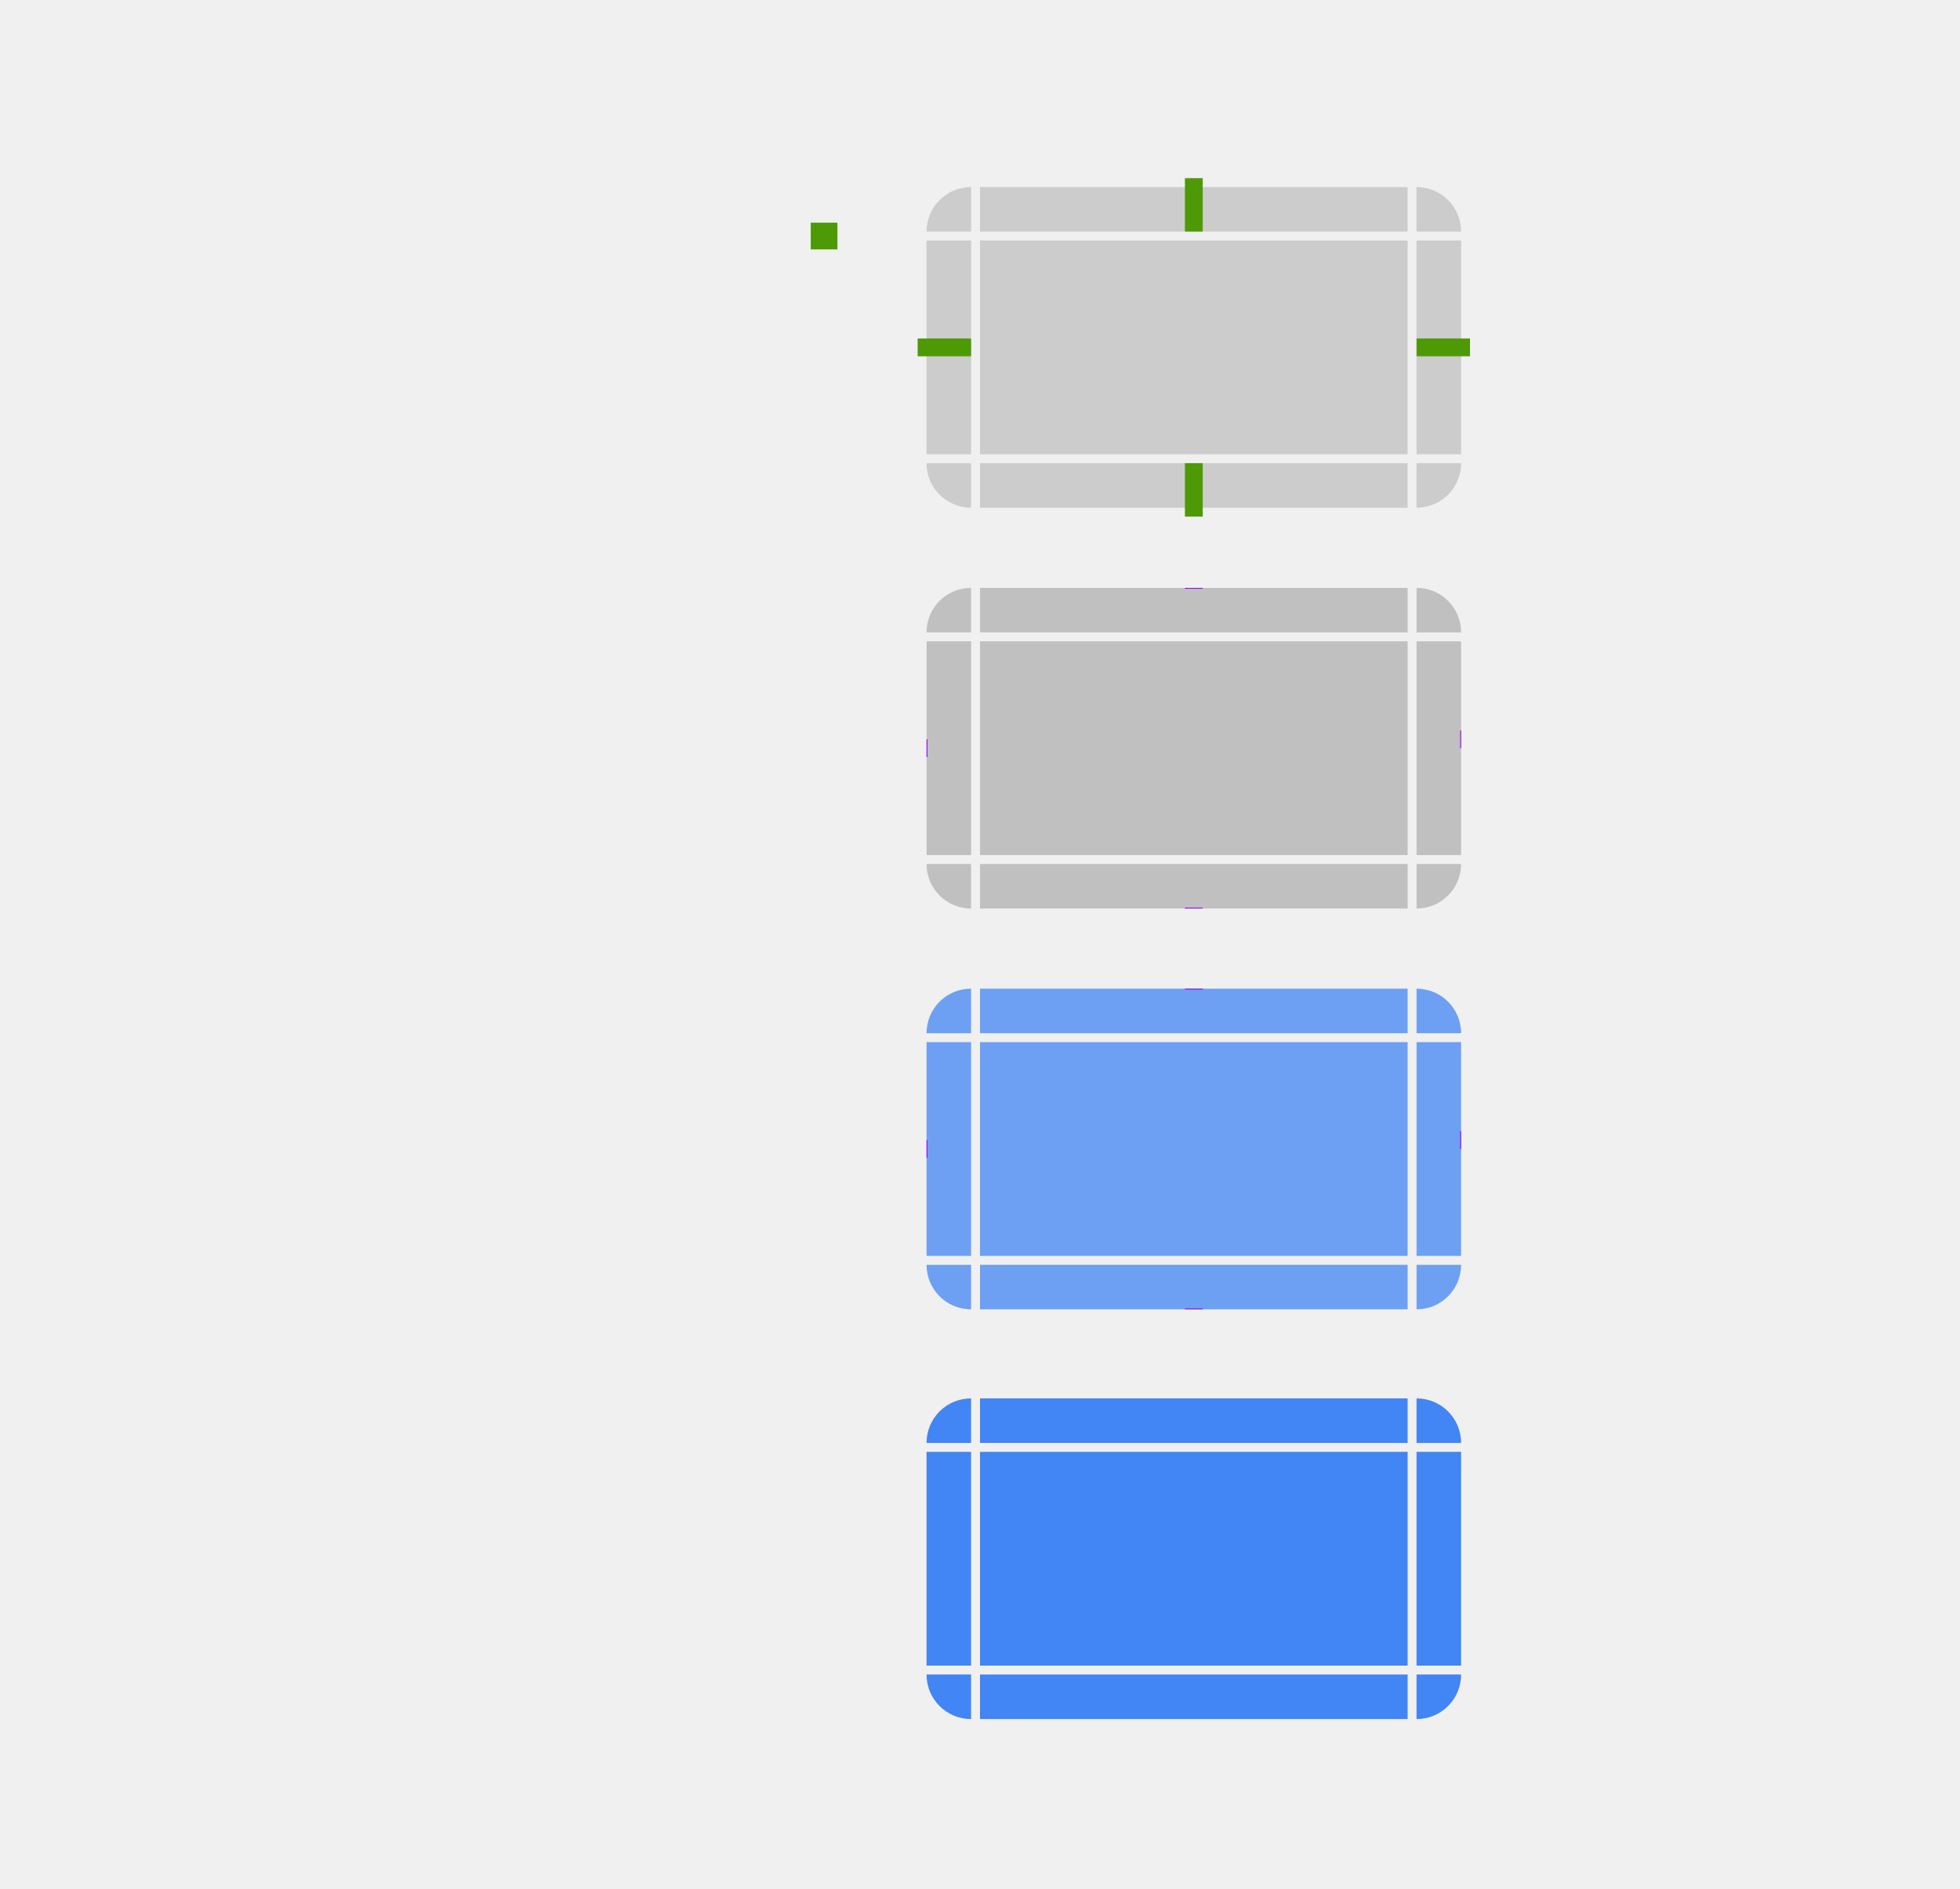
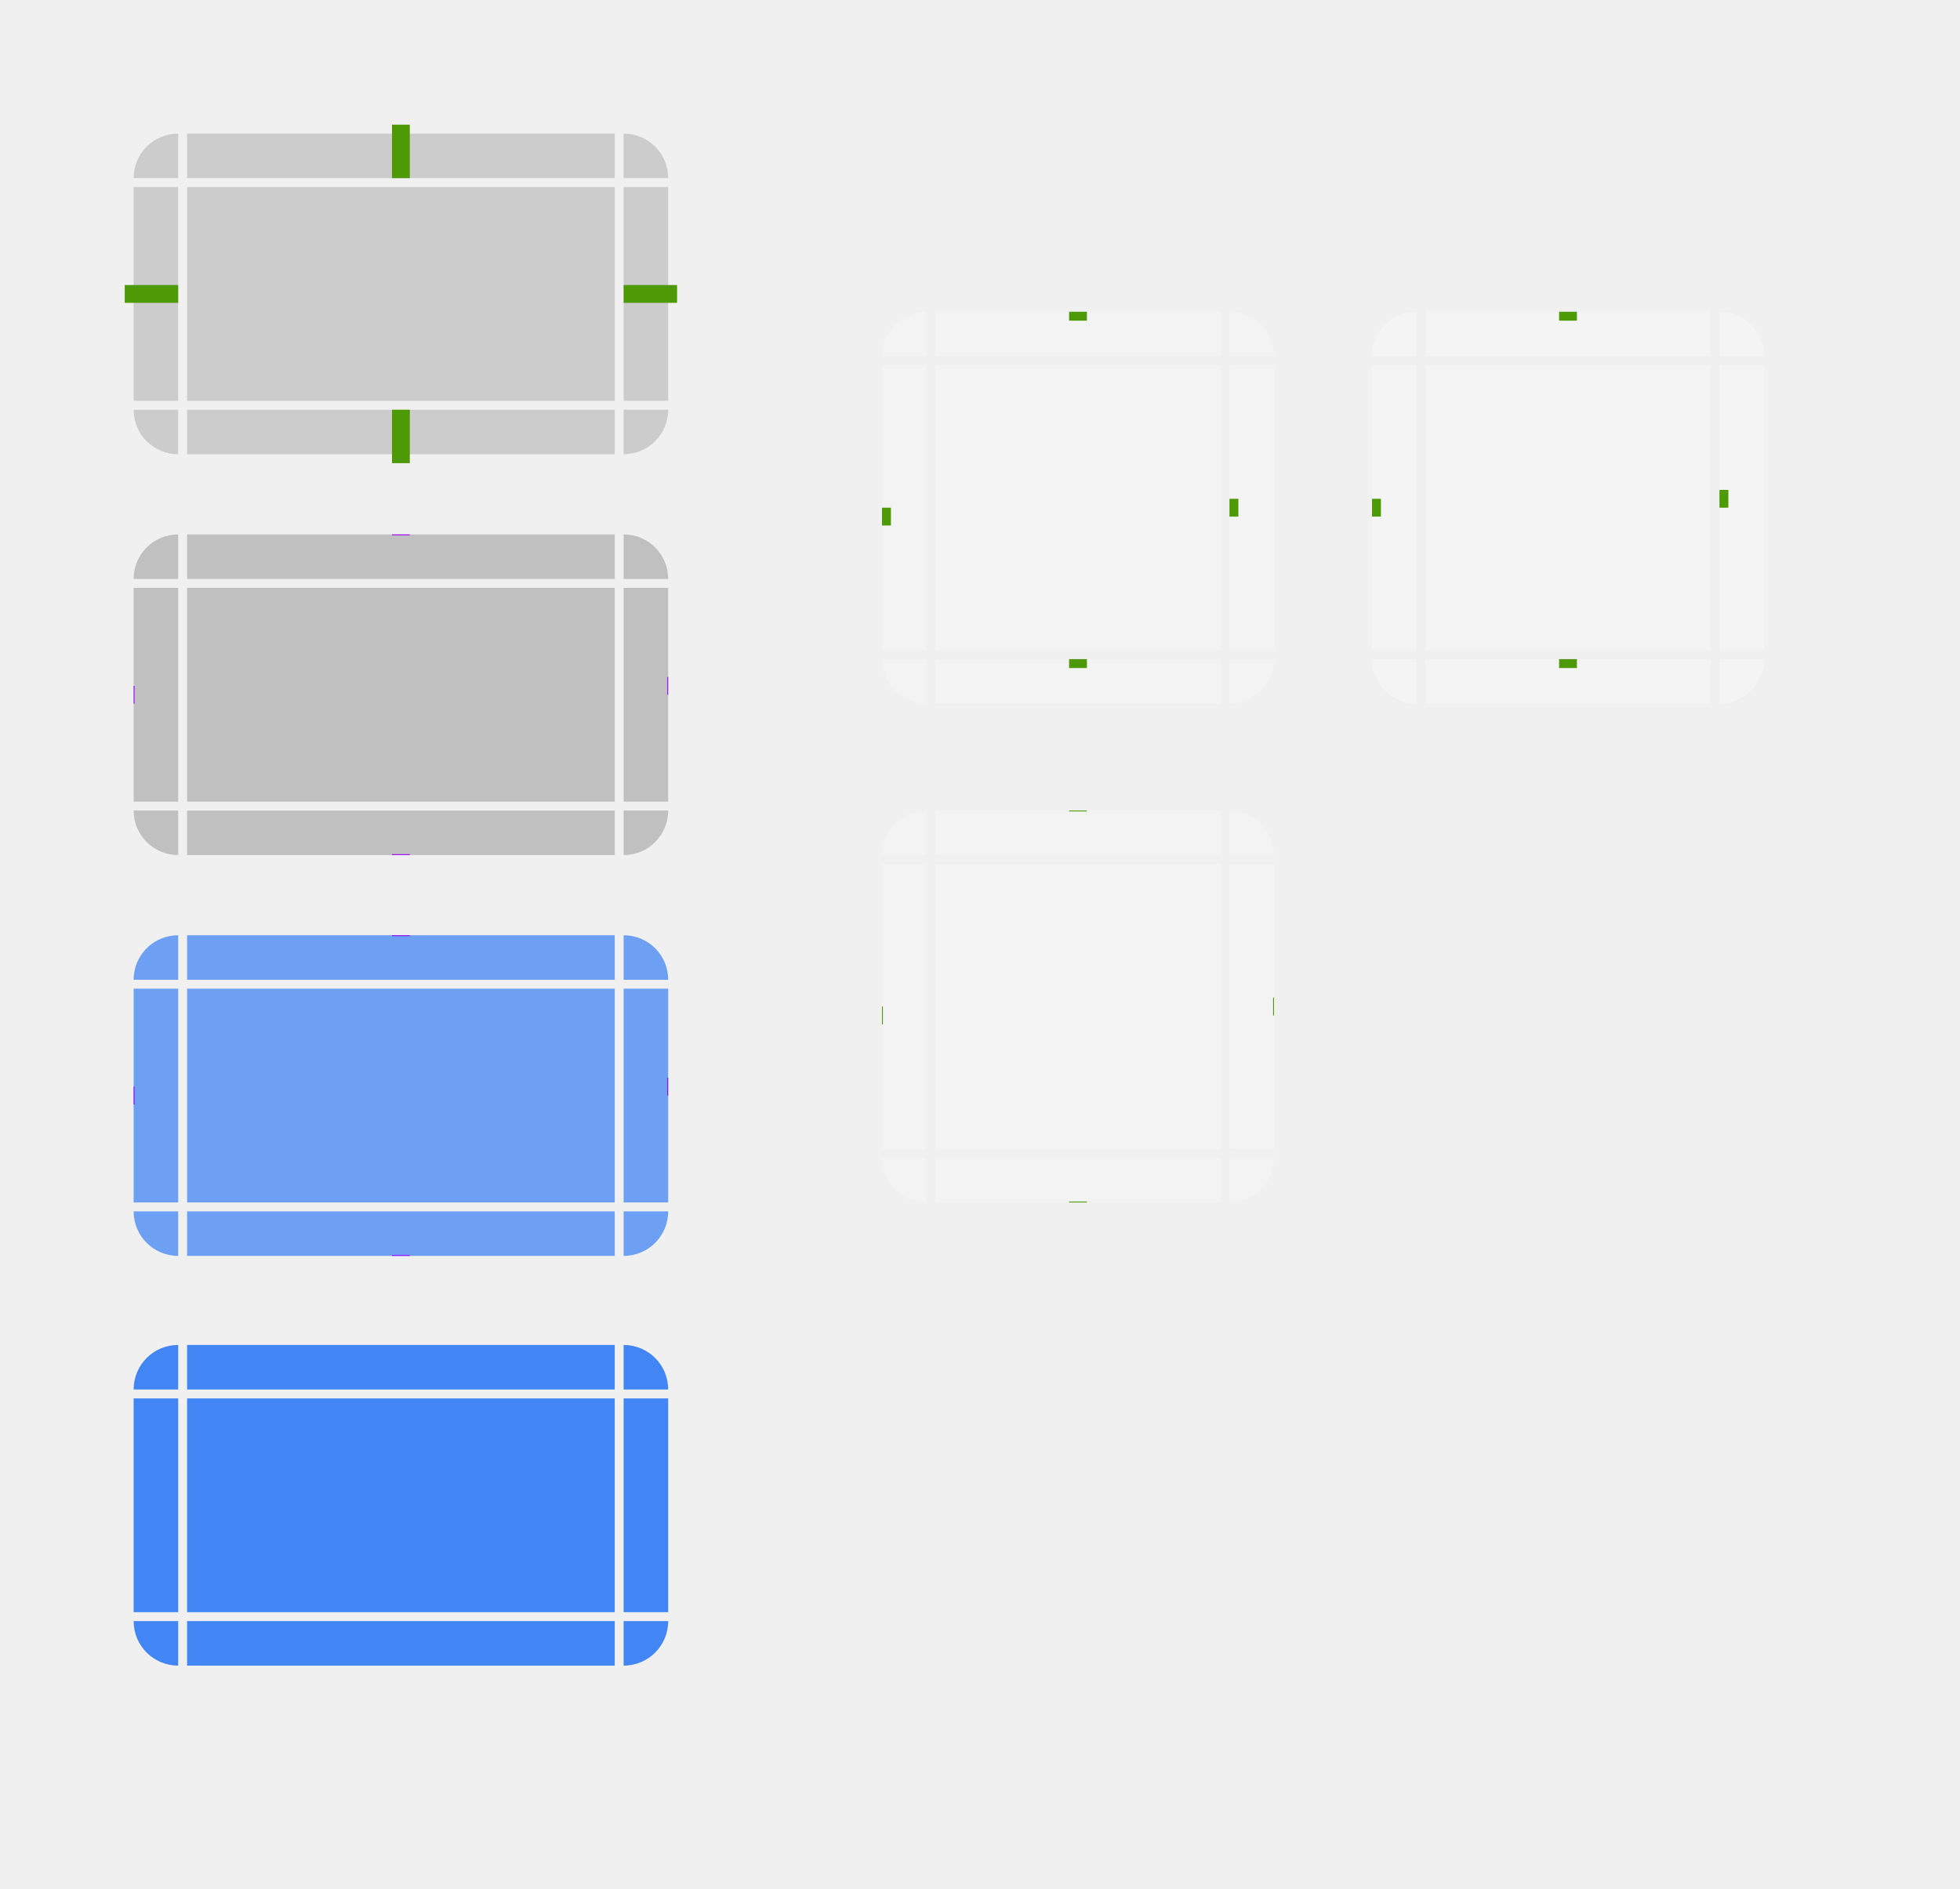
<svg xmlns="http://www.w3.org/2000/svg" xmlns:xlink="http://www.w3.org/1999/xlink" id="svg414" version="1.0" height="212" width="220">
  <defs id="defs18">
    <style type="text/css" id="current-color-scheme">.ColorScheme-Text {
        color:#31363b;
        stop-color:#31363b;
      }
      .ColorScheme-Background {
        color:#eff0f1;
        stop-color:#eff0f1;
      }
      .ColorScheme-Highlight {
        color:#3daee9;
        stop-color:#3daee9;
      }
      .ColorScheme-ViewText {
        color:#31363b;
        stop-color:#31363b;
      }
      .ColorScheme-ViewBackground {
        color:#fcfcfc;
        stop-color:#fcfcfc;
      }
      .ColorScheme-ViewHover {
        color:#93cee9;
        stop-color:#93cee9;
      }
      .ColorScheme-ViewFocus{
        color:#3daee9;
        stop-color:#3daee9;
      }
      .ColorScheme-ButtonText {
        color:#31363b;
        stop-color:#31363b;
      }
      .ColorScheme-ButtonBackground {
        color:#eff0f1;
        stop-color:#eff0f1;
      }
      .ColorScheme-ButtonHover {
        color:#93cee9;
        stop-color:#93cee9;
      }
      .ColorScheme-ButtonFocus{
        color:#3daee9;
        stop-color:#3daee9;
      }</style>
  </defs>
-   <rect id="normal-hint-compose-over-border" x="91" y="25" width="3" height="3" ry="0" style="fill:#4e9a06" />
-   <path id="hover-center" class="ColorScheme-Highlight" d="M 110,72 V 96 h 48 V 72 Z" style="color:#3daee6;opacity:0.2;fill:#000000;stroke-width:0.707;fill-opacity:1" />
-   <g style="opacity:1" id="hover-topleft" transform="translate(-81.14,-758.86)">
+   <path id="hover-center" class="ColorScheme-Highlight" d="m 21,66 v 24 h 48 v -24 z" style="color:#3daee6;opacity:0.2;fill:#000000;fill-opacity:1;stroke-width:0.707" />
+   <g style="opacity:1" id="hover-topleft" transform="translate(-170.14,-764.86)">
    <path id="path5201" d="m 190.14,824.86 c -2.77,0 -5,2.23 -5,5 h 5 z" style="color:#3daee6;opacity:0.2;fill:#000000;stroke-width:1.25" />
-     <path id="path2151" transform="translate(81.14,758.86)" d="M 109 65 C 105.676 65 103 67.676 103 71 L 105 71 C 105 68.784 106.784 67 109 67 L 109 65 z " style="color:#3daee6;opacity:1;fill:none;stroke-width:1.5" />
-     <path id="path10-91" transform="translate(81.14,758.86)" d="M 109 66 C 106.23 66 104 68.23 104 71 L 106 71 C 106 69.338 107.338 68 109 68 L 109 66 z " style="color:#3daee6;opacity:0;fill:#8ab4f8;stroke-width:1.25;fill-opacity:1" />
-   </g>
-   <g style="opacity:1" id="hover-top" transform="matrix(0.3664122,0,0,1,40.33041,-758.86)">
+     <path id="path2151" transform="translate(81.14,758.86)" d="m 109,65 c -3.324,0 -6,2.676 -6,6 h 2 c 0,-2.216 1.784,-4 4,-4 z" style="color:#3daee6;opacity:1;fill:none;stroke-width:1.5" />
+     <path id="path10-91" transform="translate(81.14,758.86)" d="m 109,66 c -2.77,0 -5,2.23 -5,5 h 2 c 0,-1.662 1.338,-3 3,-3 z" style="color:#3daee6;opacity:0;fill:#8ab4f8;fill-opacity:1;stroke-width:1.25" />
+   </g>
+   <g style="opacity:1" id="hover-top" transform="matrix(0.3664122,0,0,1,-48.66957,-764.86)">
    <path class="ColorScheme-Highlight" d="M 190.14,824.86 V 829.86 h 131 v -5 z" id="path13-26" style="color:#3daee6;opacity:0.2;fill:#000000;fill-opacity:1;stroke-width:1.118" />
    <path style="color:#3daee6;opacity:1;fill:none;stroke-width:0.707" id="path2149" d="M 190.14,823.86 V 825.86 h 131 v -2 z" class="ColorScheme-Highlight" />
-     <path class="ColorScheme-Highlight" d="m 190.14,824.86 v 2 h 131 v -2 z" id="path4403" style="color:#3daee6;opacity:0;fill:#8ab4f8;stroke-width:0.707;fill-opacity:1" />
-   </g>
-   <use height="100%" width="100%" transform="matrix(-1,0,0,1,268,0)" id="hover-topright" xlink:href="#hover-topleft" y="0" x="0" />
-   <use height="100%" width="100%" transform="matrix(0,-0.5000001,1,0,37.99997,151)" id="hover-left" xlink:href="#hover-top" y="0" x="0" />
-   <use height="100%" width="100%" transform="matrix(0,0.5,-1,0,230,16.99998)" id="hover-right" xlink:href="#hover-top" y="0" x="0" />
-   <use height="100%" width="100%" transform="matrix(1,0,0,-1,-2.6708e-5,168)" id="hover-bottom" xlink:href="#hover-top" y="0" x="0" />
-   <use height="100%" width="100%" transform="matrix(1,0,0,-1,-4.7e-7,168)" id="hover-bottomleft" xlink:href="#hover-topleft" y="0" x="0" />
-   <use height="100%" width="100%" transform="rotate(-180,134,84)" id="hover-bottomright" xlink:href="#hover-topleft" y="0" x="0" />
-   <rect id="hover-hint-top-margin" x="133" y="66" width="2" height="0.1" style="fill:#9a06ff;stroke-width:0.316" />
-   <rect id="hover-hint-right-margin" transform="rotate(-90)" x="-84" y="163.9" width="2" height="0.1" style="fill:#9a06ff;stroke-width:0.224" />
-   <rect id="hover-hint-left-margin" transform="rotate(-90)" x="-85" y="104" width="2" height="0.1" style="fill:#9a06ff;stroke-width:0.224" />
-   <rect height="0.1" width="2" y="101.9" x="133" id="hover-hint-bottom-margin" style="fill:#9a06ff;stroke-width:0.183" />
-   <path id="normal-center" class="ColorScheme-Highlight" d="m 110,27 v 24 h 48 V 27 Z" style="color:#3daee6;opacity:0.15;fill:#000000;stroke-width:0.707" />
-   <g style="opacity:1" id="normal-topleft" transform="translate(-81.14,-803.86)">
+     <path class="ColorScheme-Highlight" d="m 190.14,824.86 v 2 h 131 v -2 z" id="path4403" style="color:#3daee6;opacity:0;fill:#8ab4f8;fill-opacity:1;stroke-width:0.707" />
+   </g>
+   <use height="100%" width="100%" transform="matrix(-1,0,0,1,90.00004,1.8600005e-8)" id="hover-topright" xlink:href="#hover-topleft" y="0" x="0" />
+   <use height="100%" width="100%" transform="matrix(0,-0.5000001,1,0,-45.00001,100.5)" id="hover-left" xlink:href="#hover-top" y="0" x="0" />
+   <use height="100%" width="100%" transform="matrix(0,0.5,-1,0,135.0001,55.49998)" id="hover-right" xlink:href="#hover-top" y="0" x="0" />
+   <use height="100%" width="100%" transform="matrix(1,0,0,-1,-2.69714e-5,156)" id="hover-bottom" xlink:href="#hover-top" y="0" x="0" />
+   <use height="100%" width="100%" transform="matrix(1,0,0,-1,2.859976e-8,156)" id="hover-bottomleft" xlink:href="#hover-topleft" y="0" x="0" />
+   <use height="100%" width="100%" transform="rotate(180,45.00002,78.00001)" id="hover-bottomright" xlink:href="#hover-topleft" y="0" x="0" />
+   <rect id="hover-hint-top-margin" x="44" y="60" width="2" height="0.1" style="fill:#9a06ff;stroke-width:0.316" />
+   <rect id="hover-hint-right-margin" transform="rotate(-90)" x="-78" y="74.9" width="2" height="0.1" style="fill:#9a06ff;stroke-width:0.224" />
+   <rect id="hover-hint-left-margin" transform="rotate(-90)" x="-79" y="15" width="2" height="0.1" style="fill:#9a06ff;stroke-width:0.224" />
+   <rect height="0.1" width="2" y="95.9" x="44" id="hover-hint-bottom-margin" style="fill:#9a06ff;stroke-width:0.183" />
+   <path id="normal-center" class="ColorScheme-Highlight" d="m 21,21 v 24 h 48 V 21 Z" style="color:#3daee6;opacity:0.15;fill:#000000;stroke-width:0.707" />
+   <g style="opacity:1" id="normal-topleft" transform="translate(-170.14,-809.86)">
    <path id="path2151-9-5" transform="translate(81.14,758.86)" d="m 109,65 c -3.324,0 -6,2.676 -6,6 h 2 c 0,-2.216 1.784,-4 4,-4 z" style="color:#3daee6;opacity:1;fill:none;stroke-width:1.5" />
    <path id="path10-91-9-7" d="m 190.14,824.86 c -2.77,0 -5,2.23 -5,5 h 5 z" style="color:#3daee6;opacity:0.15;fill:#000000;stroke-width:1.25" />
  </g>
-   <g style="opacity:1" id="normal-top" transform="matrix(0.3664122,0,0,1,40.33039,-803.86)">
+   <g style="opacity:1" id="normal-top" transform="matrix(0.3664122,0,0,1,-48.66958,-809.86)">
    <path class="ColorScheme-Highlight" d="M 190.14,824.86 V 829.86 h 131 v -5 z" id="path13-26-1-3" style="color:#3daee6;opacity:0.15;fill:#000000;stroke-width:1.118" />
    <path style="color:#3daee6;opacity:1;fill:none;stroke-width:0.707" id="path2149-9-6" d="M 190.14,823.86 V 825.86 h 131 v -2 z" class="ColorScheme-Highlight" />
  </g>
-   <g transform="matrix(-1,0,0,1,349.14,-803.86)" id="normal-topright" style="opacity:1">
+   <g transform="matrix(-1,0,0,1,260.1401,-809.86)" id="normal-topright" style="opacity:1">
    <path style="color:#3daee6;opacity:1;fill:none;stroke-width:1.5" d="m 109,65 c -3.324,0 -6,2.676 -6,6 h 2 c 0,-2.216 1.784,-4 4,-4 z" transform="translate(81.14,758.86)" id="path2794-2" />
    <path style="color:#3daee6;opacity:0.15;fill:#000000;stroke-width:1.25" d="m 190.14,824.86 c -2.77,0 -5,2.23 -5,5 H 190.14 Z" id="path2796-5" />
  </g>
-   <g transform="matrix(0,-0.1832061,1,0,-720.86,85.83475)" id="normal-left" style="opacity:1">
+   <g transform="matrix(0,-0.1832061,1,0,-809.86,79.83475)" id="normal-left" style="opacity:1">
    <path style="color:#3daee6;opacity:0.15;fill:#000000;stroke-width:1.118" id="path2824-8" d="M 190.14,824.86 V 829.86 h 131 v -5 z" class="ColorScheme-Highlight" />
    <path class="ColorScheme-Highlight" d="M 190.14,823.86 V 825.86 h 131 v -2 z" id="path2826-2" style="color:#3daee6;opacity:1;fill:none;stroke-width:0.707" />
  </g>
-   <g transform="matrix(0,0.1832061,-1,0,988.86,-7.834834)" id="normal-right" style="opacity:1">
+   <g transform="matrix(0,0.1832061,-1,0,899.86,-13.83483)" id="normal-right" style="opacity:1">
    <path style="color:#3daee6;opacity:0.15;fill:#000000;stroke-width:1.118" id="path2812-5" d="M 190.14,824.86 V 829.86 h 131 v -5 z" class="ColorScheme-Highlight" />
    <path class="ColorScheme-Highlight" d="M 190.14,823.86 V 825.86 h 131 v -2 z" id="path2814-6" style="color:#3daee6;opacity:1;fill:none;stroke-width:0.707" />
  </g>
-   <g transform="matrix(0.3664122,0,0,-1,40.33038,881.8599)" id="normal-bottom" style="opacity:1">
+   <g transform="matrix(0.3664122,0,0,-1,-48.6696,875.8599)" id="normal-bottom" style="opacity:1">
    <path style="color:#3daee6;opacity:0.15;fill:#000000;stroke-width:1.118" id="path2818-7" d="m 190.14,824.86 v 5 h 131 v -5 z" class="ColorScheme-Highlight" />
    <path class="ColorScheme-Highlight" d="M 190.14,823.86 V 825.86 h 131 v -2 z" id="path2820-5" style="color:#3daee6;opacity:1;fill:none;stroke-width:0.707" />
  </g>
-   <g transform="matrix(1,0,0,-1,-81.14002,881.8599)" id="normal-bottomleft" style="opacity:1">
+   <g transform="matrix(1,0,0,-1,-170.14,875.8599)" id="normal-bottomleft" style="opacity:1">
    <path style="color:#3daee6;opacity:1;fill:none;stroke-width:1.5" d="m 109,65 c -3.324,0 -6,2.676 -6,6 h 2 c 0,-2.216 1.784,-4 4,-4 z" transform="translate(81.14,758.86)" id="path2806-9" />
    <path style="color:#3daee6;opacity:0.15;fill:#000000;stroke-width:1.25" d="m 190.14,824.86 c -2.77,0 -5,2.23 -5,5 H 190.14 Z" id="path2808-3" />
  </g>
-   <g transform="rotate(180,174.57,440.93)" id="normal-bottomright" style="opacity:1">
+   <g transform="rotate(180,130.07,437.93)" id="normal-bottomright" style="opacity:1">
    <path style="color:#3daee6;opacity:1;fill:none;stroke-width:1.5" d="m 109,65 c -3.324,0 -6,2.676 -6,6 h 2 c 0,-2.216 1.784,-4 4,-4 z" transform="translate(81.14,758.86)" id="path2800-1" />
    <path style="color:#3daee6;opacity:0.15;fill:#000000;stroke-width:1.25" d="m 190.14,824.86 c -2.77,0 -5,2.23 -5,5 H 190.14 Z" id="path2802-8" />
  </g>
-   <path id="pressed-center" class="ColorScheme-Highlight" d="m 110,163 v 24 h 48 v -24 z" style="color:#3daee6;opacity:1;fill:#4285f4;stroke-width:0.707" />
-   <g style="opacity:1" id="pressed-topleft" transform="translate(-81.14,-667.86)">
+   <path id="pressed-center" class="ColorScheme-Highlight" d="m 21,157 v 24 h 48 V 157 Z" style="color:#3daee6;opacity:1;fill:#4285f4;stroke-width:0.707" />
+   <g style="opacity:1" id="pressed-topleft" transform="translate(-170.14,-673.86)">
    <path id="path2151-9-5-9" transform="translate(81.14,758.86)" d="m 109,65 c -3.324,0 -6,2.676 -6,6 h 2 c 0,-2.216 1.784,-4 4,-4 z" style="color:#3daee6;opacity:1;fill:none;stroke-width:1.5" />
    <path id="path10-91-9-7-7" d="m 190.14,824.86 c -2.77,0 -5,2.23 -5,5 h 5 z" style="color:#3daee6;opacity:1;fill:#4285f4;stroke-width:1.25" />
  </g>
-   <g style="opacity:1" id="pressed-top" transform="matrix(0.3664122,0,0,1,40.33038,-667.86)">
+   <g style="opacity:1" id="pressed-top" transform="matrix(0.3664122,0,0,1,-48.6696,-673.86)">
    <path class="ColorScheme-Highlight" d="M 190.14,824.86 V 829.86 h 131 v -5 z" id="path13-26-1-3-6" style="color:#3daee6;opacity:1;fill:#4285f4;stroke-width:1.118" />
    <path style="color:#3daee6;opacity:1;fill:none;stroke-width:0.707" id="path2149-9-6-2" d="M 190.14,823.86 V 825.86 h 131 v -2 z" class="ColorScheme-Highlight" />
  </g>
-   <g transform="matrix(-1,0,0,1,349.14,-667.86)" id="pressed-topright" style="opacity:1">
+   <g transform="matrix(-1,0,0,1,260.1401,-673.86)" id="pressed-topright" style="opacity:1">
    <path style="color:#3daee6;opacity:1;fill:none;stroke-width:1.5" d="m 109,65 c -3.324,0 -6,2.676 -6,6 h 2 c 0,-2.216 1.784,-4 4,-4 z" transform="translate(81.14,758.86)" id="path2794-2-7" />
    <path style="color:#3daee6;opacity:1;fill:#4285f4;stroke-width:1.25" d="m 190.14,824.86 c -2.77,0 -5,2.23 -5,5 h 5 z" id="path2796-5-7" />
  </g>
-   <g transform="matrix(0,-0.1832061,1,0,-720.86,221.8347)" id="pressed-left" style="opacity:1">
+   <g transform="matrix(0,-0.1832061,1,0,-809.86,215.8347)" id="pressed-left" style="opacity:1">
    <path style="color:#3daee6;opacity:1;fill:#4285f4;stroke-width:1.118" id="path2824-8-5" d="M 190.14,824.86 V 829.86 h 131 v -5 z" class="ColorScheme-Highlight" />
    <path class="ColorScheme-Highlight" d="M 190.14,823.86 V 825.86 h 131 v -2 z" id="path2826-2-7" style="color:#3daee6;opacity:1;fill:none;stroke-width:0.707" />
  </g>
-   <g transform="matrix(0,0.1832061,-1,0,988.8599,128.1651)" id="pressed-right" style="opacity:1">
+   <g transform="matrix(0,0.1832061,-1,0,899.8599,122.1651)" id="pressed-right" style="opacity:1">
    <path style="color:#3daee6;opacity:1;fill:#4285f4;stroke-width:1.118" id="path2812-5-0" d="M 190.14,824.86 V 829.86 h 131 v -5 z" class="ColorScheme-Highlight" />
    <path class="ColorScheme-Highlight" d="M 190.14,823.86 V 825.86 h 131 v -2 z" id="path2814-6-9" style="color:#3daee6;opacity:1;fill:none;stroke-width:0.707" />
  </g>
-   <g transform="matrix(0.3664122,0,0,-1,40.33038,1017.86)" id="pressed-bottom" style="opacity:1">
+   <g transform="matrix(0.3664122,0,0,-1,-48.6696,1011.86)" id="pressed-bottom" style="opacity:1">
    <path style="color:#3daee6;opacity:1;fill:#4285f4;stroke-width:1.118" id="path2818-7-0" d="M 190.14,824.86 V 829.86 h 131 v -5 z" class="ColorScheme-Highlight" />
    <path class="ColorScheme-Highlight" d="M 190.14,823.86 V 825.86 h 131 v -2 z" id="path2820-5-9" style="color:#3daee6;opacity:1;fill:none;stroke-width:0.707" />
  </g>
-   <g transform="matrix(1,0,0,-1,-81.14002,1017.86)" id="pressed-bottomleft" style="opacity:1">
+   <g transform="matrix(1,0,0,-1,-170.14,1011.86)" id="pressed-bottomleft" style="opacity:1">
    <path style="color:#3daee6;opacity:1;fill:none;stroke-width:1.5" d="m 109,65 c -3.324,0 -6,2.676 -6,6 h 2 c 0,-2.216 1.784,-4 4,-4 z" transform="translate(81.14,758.86)" id="path2806-9-9" />
    <path style="color:#3daee6;opacity:1;fill:#4285f4;stroke-width:1.25" d="m 190.14,824.86 c -2.77,0 -5,2.23 -5,5 H 190.14 Z" id="path2808-3-3" />
  </g>
-   <g transform="rotate(180,174.57,508.93)" id="pressed-bottomright" style="opacity:1">
+   <g transform="rotate(180,130.07,505.93)" id="pressed-bottomright" style="opacity:1">
    <path style="color:#3daee6;opacity:1;fill:none;stroke-width:1.5" d="m 109,65 c -3.324,0 -6,2.676 -6,6 h 2 c 0,-2.216 1.784,-4 4,-4 z" transform="translate(81.14,758.86)" id="path2800-1-0" />
    <path style="color:#3daee6;opacity:1;fill:#4285f4;stroke-width:1.25" d="m 190.14,824.86 c -2.77,0 -5,2.23 -5,5 H 190.14 Z" id="path2802-8-6" />
  </g>
-   <path id="focus-center" class="ColorScheme-Highlight" d="m 110,117 v 24 h 48 V 117 Z" style="color:#3daee6;opacity:0.75;fill:#4285f4;stroke-width:0.707" />
-   <g style="opacity:1" id="focus-topleft" transform="translate(-81.14,-713.86)">
+   <path id="focus-center" class="ColorScheme-Highlight" d="m 21,111 v 24 h 48 v -24 z" style="color:#3daee6;opacity:0.75;fill:#4285f4;stroke-width:0.707" />
+   <g style="opacity:1" id="focus-topleft" transform="translate(-170.14,-719.86)">
    <path id="path5203" d="m 190.14,824.86 c -2.77,0 -5,2.23 -5,5 h 5 z" style="color:#3daee6;opacity:0.75;fill:#4285f4;stroke-width:1.25" />
    <path id="path2151-0" transform="translate(81.14,758.86)" d="m 109,65 c -3.324,0 -6,2.676 -6,6 h 2 c 0,-2.216 1.784,-4 4,-4 z" style="color:#3daee6;opacity:1;fill:none;stroke-width:1.5" />
  </g>
-   <g style="opacity:1" id="focus-top" transform="matrix(0.3664122,0,0,1,40.33041,-713.86)">
+   <g style="opacity:1" id="focus-top" transform="matrix(0.3664122,0,0,1,-48.66956,-719.86)">
    <path class="ColorScheme-Highlight" d="M 190.14,824.86 V 829.86 h 131 v -5 z" id="path13-26-3" style="color:#3daee6;opacity:0.75;fill:#4285f4;stroke-width:1.118" />
    <path style="color:#3daee6;opacity:1;fill:none;stroke-width:0.707" id="path2149-1" d="M 190.14,823.86 V 825.86 h 131 v -2 z" class="ColorScheme-Highlight" />
  </g>
-   <g transform="matrix(-1,0,0,1,349.14,-713.86)" id="focus-topright" style="opacity:1">
+   <g transform="matrix(-1,0,0,1,260.14,-719.86)" id="focus-topright" style="opacity:1">
    <path style="color:#3daee6;opacity:0.75;fill:#4285f4;stroke-width:1.25" d="m 190.14,824.86 c -2.77,0 -5,2.23 -5,5 H 190.14 Z" id="path5205" />
    <path style="color:#3daee6;opacity:1;fill:none;stroke-width:1.5" d="m 109,65 c -3.324,0 -6,2.676 -6,6 h 2 c 0,-2.216 1.784,-4 4,-4 z" transform="translate(81.14,758.86)" id="path5070" />
  </g>
-   <g transform="matrix(0,-0.1832061,1,0,-720.86,175.8348)" id="focus-left" style="opacity:1">
+   <g transform="matrix(0,-0.1832061,1,0,-809.86,169.8348)" id="focus-left" style="opacity:1">
    <path style="color:#3daee6;opacity:0.75;fill:#4285f4;stroke-width:1.118" id="path5062" d="M 190.14,824.86 V 829.86 h 131 v -5 z" class="ColorScheme-Highlight" />
    <path class="ColorScheme-Highlight" d="M 190.14,823.86 V 825.86 h 131 v -2 z" id="path5064" style="color:#3daee6;opacity:1;fill:none;stroke-width:0.707" />
  </g>
-   <g transform="matrix(0,0.1832061,-1,0,988.8599,82.16516)" id="focus-right" style="opacity:1">
+   <g transform="matrix(0,0.1832061,-1,0,899.8599,76.16516)" id="focus-right" style="opacity:1">
    <path style="color:#3daee6;opacity:0.75;fill:#4285f4;stroke-width:1.118" id="path5030" d="M 190.14,824.86 V 829.86 h 131 v -5 z" class="ColorScheme-Highlight" />
    <path class="ColorScheme-Highlight" d="M 190.14,823.86 V 825.86 h 131 v -2 z" id="path5032" style="color:#3daee6;opacity:1;fill:none;stroke-width:0.707" />
  </g>
-   <g transform="matrix(0.3664122,0,0,-1,40.33038,971.8599)" id="focus-bottom" style="opacity:1">
+   <g transform="matrix(0.3664122,0,0,-1,-48.6696,965.8599)" id="focus-bottom" style="opacity:1">
    <path style="color:#3daee6;opacity:0.75;fill:#4285f4;stroke-width:1.118" id="path5046" d="M 190.14,824.86 V 829.86 h 131 v -5 z" class="ColorScheme-Highlight" />
    <path class="ColorScheme-Highlight" d="M 190.14,823.86 V 825.86 h 131 v -2 z" id="path5048" style="color:#3daee6;opacity:1;fill:none;stroke-width:0.707" />
  </g>
-   <g transform="matrix(1,0,0,-1,-81.14,971.8599)" id="focus-bottomleft" style="opacity:1">
+   <g transform="matrix(1,0,0,-1,-170.14,965.8599)" id="focus-bottomleft" style="opacity:1">
    <path style="color:#3daee6;opacity:0.75;fill:#4285f4;stroke-width:1.25" d="m 190.14,824.86 c -2.77,0 -5,2.23 -5,5 H 190.14 Z" id="path5207" />
    <path style="color:#3daee6;opacity:1;fill:none;stroke-width:1.5" d="m 109,65 c -3.324,0 -6,2.676 -6,6 h 2 c 0,-2.216 1.784,-4 4,-4 z" transform="translate(81.14,758.86)" id="path5054" />
  </g>
-   <g transform="rotate(180,174.57,485.93)" id="focus-bottomright" style="opacity:1">
+   <g transform="rotate(180,130.07,482.93)" id="focus-bottomright" style="opacity:1">
    <path style="color:#3daee6;opacity:0.75;fill:#4285f4;stroke-width:1.25" d="m 190.14,824.86 c -2.77,0 -5,2.23 -5,5 H 190.14 Z" id="path5209" />
    <path style="color:#3daee6;opacity:1;fill:none;stroke-width:1.5" d="m 109,65 c -3.324,0 -6,2.676 -6,6 h 2 c 0,-2.216 1.784,-4 4,-4 z" transform="translate(81.14,758.86)" id="path5038" />
  </g>
-   <rect id="focus-hint-top-margin" x="133" y="111" width="2" height="0.1" style="fill:#9a06ff;stroke-width:0.316" />
-   <rect id="focus-hint-right-margin" transform="rotate(-90)" x="-129" y="163.9" width="2" height="0.1" style="fill:#9a06ff;stroke-width:0.224" />
-   <rect id="focus-hint-left-margin" transform="rotate(-90)" x="-130" y="104" width="2" height="0.1" style="fill:#9a06ff;stroke-width:0.224" />
-   <rect height="0.1" width="2" y="146.9" x="133" id="focus-hint-bottom-margin" style="fill:#9a06ff;stroke-width:0.183" />
-   <g style="stroke-width:1.118" transform="matrix(-0.9999998,0,0,1,327,66.99999)" id="toolbutton-hover-right">
+   <rect id="focus-hint-top-margin" x="44" y="105" width="2" height="0.1" style="fill:#9a06ff;stroke-width:0.316" />
+   <rect id="focus-hint-right-margin" transform="rotate(-90)" x="-123" y="74.9" width="2" height="0.1" style="fill:#9a06ff;stroke-width:0.224" />
+   <rect id="focus-hint-left-margin" transform="rotate(-90)" x="-124" y="15" width="2" height="0.1" style="fill:#9a06ff;stroke-width:0.224" />
+   <rect height="0.1" width="2" y="140.9" x="44" id="focus-hint-bottom-margin" style="fill:#9a06ff;stroke-width:0.183" />
+   <g style="stroke-width:1.118" transform="matrix(-0.9999998,0,0,1,189,20.99999)" id="toolbutton-hover-right">
    <path id="path120-68" transform="matrix(-1.250001,0,0,1,503.5002,72.99998)" d="m 362,-53 v 32 h 2 2 v -32 h -2 z" style="opacity:0.2;fill:#ffffff;stroke-width:1" />
  </g>
-   <g style="stroke-width:1.25" transform="matrix(0.9999988,0,0,0.9999988,237,-926.3588)" id="toolbutton-hover-bottomright">
+   <g style="stroke-width:1.25" transform="matrix(0.9999988,0,0,0.9999988,99.00004,-972.3588)" id="toolbutton-hover-bottomright">
    <g style="stroke-width:1.25" id="g129-4" transform="matrix(-1,0,0,1,44,993.36)">
      <path id="path1145-3" transform="matrix(-1.25,0,0,1.25,457.5,77.99999)" d="m 362,-20 v 2 2 c 2.216,0 4,-1.784 4,-4 h -2 z" style="opacity:0.2;fill:#ffffff;stroke-width:1" />
    </g>
  </g>
-   <g style="stroke-width:1.118" transform="matrix(1.000002,0,0,1,190.9999,66.99999)" id="toolbutton-hover-left">
+   <g style="stroke-width:1.118" transform="matrix(1.000002,0,0,1,52.9999,20.99999)" id="toolbutton-hover-left">
    <path id="path132-9" transform="matrix(1.25,0,0,1,-359,72.99998)" d="m 324,-53 v 32 h 2 2 v -32 h -2 z" style="opacity:0.2;fill:#ffffff;stroke-width:1" />
  </g>
-   <rect y="237" x="-105" height="5" width="2" id="toolbutton-hover-hint-left-margin" style="fill:#4e9a06;fill-opacity:1;fill-rule:nonzero;stroke:none;stroke-width:1.118" transform="rotate(-90)" />
-   <g transform="matrix(1,0,0,0.7134887,238,-626.566)" id="toolbutton-hover-bottom" style="fill:#565656;stroke-width:1.324">
+   <rect y="99" x="-59" height="1" width="2" id="toolbutton-hover-hint-left-margin" style="fill:#4e9a06;fill-opacity:1;fill-rule:nonzero;stroke:none;stroke-width:0.5" transform="rotate(-90)" />
+   <g transform="matrix(1,0,0,0.7134887,100,-672.566)" id="toolbutton-hover-bottom" style="fill:#565656;stroke-width:1.324">
    <g id="g141-0" transform="translate(-48,994.36)" style="stroke-width:1.324">
      <path id="path137-6" transform="matrix(1,0,0,1.751968,-276,87.03933)" d="m 329,-20 v 2 2 h 32 v -2 -2 z" style="opacity:0.2;fill:#ffffff;stroke-width:1" />
    </g>
  </g>
-   <g style="stroke-width:1.25" transform="matrix(1.200008,0,0,1.200008,238.4,-1135.64)" id="toolbutton-hover-bottomleft">
+   <g style="stroke-width:1.25" transform="matrix(1.200008,0,0,1.200008,100.4,-1181.64)" id="toolbutton-hover-bottomleft">
    <g style="stroke-width:1.25" id="g148-9" transform="translate(-2,993.36)">
      <path id="path1147-26" d="m 0.833,53 c 0,2.308 1.858,4.167 4.167,4.167 V 55.083 53 H 2.917 Z" style="opacity:0.2;fill:#ffffff;stroke-width:1.042" />
    </g>
  </g>
-   <g style="stroke-width:1.118" transform="matrix(1,0,0,0.999997,238,-924.3569)" id="toolbutton-hover-top">
+   <g style="stroke-width:1.118" transform="matrix(1,0,0,0.999997,100,-970.3569)" id="toolbutton-hover-top">
    <g style="stroke-width:1.118" id="g157-4" transform="translate(-48,988.36)">
      <path id="path151-95" transform="matrix(1,0,0,1.25,-276,89.49997)" d="m 329,-58 v 2 2 h 32 v -2 -2 z" style="opacity:0.2;fill:#ffffff;stroke-width:1" />
    </g>
  </g>
-   <g style="stroke-width:0.75" transform="matrix(1.666674,0,0,1.666674,237,-1597.941)" id="toolbutton-hover-topleft">
+   <g style="stroke-width:0.75" transform="matrix(1.666674,0,0,1.666674,98.99998,-1643.941)" id="toolbutton-hover-topleft">
    <g style="stroke-width:0.75" id="g166-8" transform="translate(-2,993.36)">
      <path id="path1149-71" transform="matrix(0.7499978,0,0,0.7499978,-240.9993,57.4999)" d="m 328,-58 c -2.216,0 -4,1.784 -4,4 h 2 2 v -2 z" style="opacity:0.2;fill:#ffffff;stroke-width:1" />
    </g>
  </g>
-   <g style="stroke-width:1.25" transform="matrix(1.000002,0,0,1.000002,236.9999,-924.3617)" id="toolbutton-hover-topright">
+   <g style="stroke-width:1.25" transform="matrix(1.000002,0,0,1.000002,98.99994,-970.3617)" id="toolbutton-hover-topright">
    <g style="stroke-width:1.25" id="g175-2" transform="matrix(-1,0,0,1,44,993.36)">
      <path id="path1151-7" transform="matrix(-1.250001,0,0,1.250001,457.5002,84.5)" d="m 362,-58 v 2 2 h 2 2 c 0,-2.216 -1.784,-4 -4,-4 z" style="opacity:0.2;fill:#ffffff;stroke-width:1" />
    </g>
  </g>
-   <path d="M 275,119 V 87 h -32 v 32 z" id="toolbutton-hover-center" style="opacity:0.2;fill:#ffffff;stroke-width:1" />
-   <rect style="fill:#4e9a06;fill-opacity:1;fill-rule:nonzero;stroke:none;stroke-width:1.118" id="toolbutton-hover-hint-top-margin" width="2" height="5" x="258" y="81" />
-   <rect transform="rotate(-90)" style="fill:#4e9a06;fill-opacity:1;fill-rule:nonzero;stroke:none;stroke-width:1.118" id="toolbutton-hover-hint-right-margin" width="2" height="5" x="-104" y="276" />
-   <rect y="120" x="258" height="5" width="2" id="toolbutton-hover-hint-bottom-margin" style="fill:#4e9a06;fill-opacity:1;fill-rule:nonzero;stroke:none;stroke-width:1.118" />
-   <g style="stroke-width:1.118" transform="matrix(-1.000001,0,0,1,382.0001,66.99988)" id="toolbutton-pressed-right">
+   <path d="M 137,73 V 41 h -32 v 32 z" id="toolbutton-hover-center" style="opacity:0.2;fill:#ffffff;stroke-width:1" />
+   <rect style="fill:#4e9a06;fill-opacity:1;fill-rule:nonzero;stroke:none;stroke-width:0.5" id="toolbutton-hover-hint-top-margin" width="2" height="1" x="120" y="35" />
+   <rect transform="rotate(-90)" style="fill:#4e9a06;fill-opacity:1;fill-rule:nonzero;stroke:none;stroke-width:0.5" id="toolbutton-hover-hint-right-margin" width="2" height="1" x="-58" y="138" />
+   <rect y="74" x="120" height="1" width="2" id="toolbutton-hover-hint-bottom-margin" style="fill:#4e9a06;fill-opacity:1;fill-rule:nonzero;stroke:none;stroke-width:0.5" />
+   <g style="stroke-width:1.118" transform="matrix(-1.000001,0,0,1,244.0001,20.99988)" id="toolbutton-pressed-right">
    <path id="path120-68-2" transform="matrix(-1.250001,0,0,1,572.2503,73.00009)" d="m 417,-53 v 32 h 2 2 v -32 h -2 z" style="opacity:0.3;fill:#ffffff;fill-opacity:1;stroke-width:1" />
  </g>
-   <g style="stroke-width:1.25" transform="matrix(0.9999989,0,0,0.9999989,292,-926.359)" id="toolbutton-pressed-bottomright">
+   <g style="stroke-width:1.25" transform="matrix(0.9999989,0,0,0.9999989,154,-972.359)" id="toolbutton-pressed-bottomright">
    <g style="stroke-width:1.25" id="g129-4-1" transform="matrix(-1,0,0,1,44,993.36)">
      <path id="path1145-3-0" transform="matrix(-1.25,0,0,1.25,526.25,78.00011)" d="m 417,-20 v 2 2 c 2.216,0 4,-1.784 4,-4 h -2 z" style="opacity:0.3;fill:#ffffff;fill-opacity:1;stroke-width:1" />
    </g>
  </g>
-   <g style="stroke-width:1.118" transform="matrix(1.000002,0,0,1,245.9999,66.99988)" id="toolbutton-pressed-left">
+   <g style="stroke-width:1.118" transform="matrix(1.000002,0,0,1,107.9999,20.99988)" id="toolbutton-pressed-left">
    <path id="path132-9-1" transform="matrix(1.25,0,0,1,-427.75,73.00009)" d="m 379,-53 v 32 h 2 2 v -32 h -2 z" style="opacity:0.3;fill:#ffffff;fill-opacity:1;stroke-width:1" />
  </g>
-   <rect y="292" x="-104" height="5" width="2" id="toolbutton-pressed-hint-left-margin" style="fill:#4e9a06;fill-opacity:1;fill-rule:nonzero;stroke:none;stroke-width:1.118" transform="rotate(-90)" />
-   <g transform="matrix(1,0,0,0.7134886,293,-626.5661)" id="toolbutton-pressed-bottom" style="fill:#565656;stroke-width:1.324">
+   <rect y="154" x="-58" height="1" width="2" id="toolbutton-pressed-hint-left-margin" style="fill:#4e9a06;fill-opacity:1;fill-rule:nonzero;stroke:none;stroke-width:0.5" transform="rotate(-90)" />
+   <g transform="matrix(1,0,0,0.7134886,155,-672.5661)" id="toolbutton-pressed-bottom" style="fill:#565656;stroke-width:1.324">
    <g id="g141-0-9" transform="translate(-48,994.36)" style="stroke-width:1.324">
      <path id="path137-6-4" transform="matrix(1,0,0,1.751968,-331,87.03947)" d="m 384,-20 v 2 2 h 32 v -2 -2 z" style="opacity:0.3;fill:#ffffff;fill-opacity:1;stroke-width:1" />
    </g>
  </g>
-   <g style="stroke-width:1.25" transform="matrix(1.000001,0,0,1.000001,294,-926.3616)" id="toolbutton-pressed-bottomleft">
+   <g style="stroke-width:1.25" transform="matrix(1.000001,0,0,1.000001,156,-972.3616)" id="toolbutton-pressed-bottomleft">
    <g style="stroke-width:1.25" id="g148-9-0" transform="translate(-2,993.36)">
      <path id="path1147-26-9" transform="matrix(1.25,0,0,1.25,-473.75,78.00011)" d="m 379,-20 c 0,2.216 1.784,4 4,4 v -2 -2 h -2 z" style="opacity:0.3;fill:#ffffff;fill-opacity:1;stroke-width:1" />
    </g>
  </g>
-   <g style="stroke-width:1.118" transform="matrix(1,0,0,0.9999841,293,-924.3441)" id="toolbutton-pressed-top">
+   <g style="stroke-width:1.118" transform="matrix(1,0,0,0.9999841,155,-970.3441)" id="toolbutton-pressed-top">
    <g style="stroke-width:1.118" id="g157-4-7" transform="translate(-48,988.36)">
      <path id="path151-95-7" transform="matrix(1,0,0,1.25,-331,89.50009)" d="m 384,-58 v 2 2 h 32 v -2 -2 z" style="opacity:0.3;fill:#ffffff;fill-opacity:1;stroke-width:1" />
    </g>
  </g>
-   <g style="stroke-width:0.75" transform="matrix(1.666668,0,0,1.666668,292,-1597.935)" id="toolbutton-pressed-topleft">
+   <g style="stroke-width:0.75" transform="matrix(1.666668,0,0,1.666668,154,-1643.935)" id="toolbutton-pressed-topleft">
    <g style="stroke-width:0.75" id="g166-8-1" transform="translate(-2,993.36)">
      <path id="path1149-71-5" transform="matrix(0.7499978,0,0,0.7499978,-282.2491,57.4999)" d="m 383,-58 c -2.216,0 -4,1.784 -4,4 h 2 2 v -2 z" style="opacity:0.3;fill:#ffffff;fill-opacity:1;stroke-width:1" />
    </g>
  </g>
-   <g style="stroke-width:1.25" transform="matrix(1.000005,0,0,1.000005,291.9998,-924.3647)" id="toolbutton-pressed-topright">
+   <g style="stroke-width:1.25" transform="matrix(1.000005,0,0,1.000005,153.9998,-970.3647)" id="toolbutton-pressed-topright">
    <g style="stroke-width:1.25" id="g175-2-7" transform="matrix(-1,0,0,1,44,993.36)">
      <path id="path1151-7-7" transform="matrix(-1.250001,0,0,1.250001,526.2503,84.50013)" d="m 417,-58 v 2 2 h 2 2 c 0,-2.216 -1.784,-4 -4,-4 z" style="opacity:0.3;fill:#ffffff;fill-opacity:1;stroke-width:1" />
    </g>
  </g>
-   <path d="M 330,119 V 87 h -32 v 32 z" id="toolbutton-pressed-center" style="opacity:0.3;fill:#ffffff;fill-opacity:1;stroke-width:1" />
-   <rect style="fill:#4e9a06;fill-opacity:1;fill-rule:nonzero;stroke:none;stroke-width:1.118" id="toolbutton-pressed-hint-top-margin" width="2" height="5" x="313" y="81" />
-   <rect transform="rotate(-90)" style="fill:#4e9a06;fill-opacity:1;fill-rule:nonzero;stroke:none;stroke-width:1.118" id="toolbutton-pressed-hint-right-margin" width="2" height="5" x="-103" y="331" />
-   <rect y="120" x="313" height="5" width="2" id="toolbutton-pressed-hint-bottom-margin" style="fill:#4e9a06;fill-opacity:1;fill-rule:nonzero;stroke:none;stroke-width:1.118" />
-   <rect y="52" x="133" height="6" width="2" id="normal-hint-bottom-margin" style="fill:#4e9a06;fill-opacity:1;fill-rule:nonzero;stroke:none;stroke-width:1" />
-   <rect style="fill:#4e9a06;fill-opacity:1;fill-rule:nonzero;stroke:none;stroke-width:1" id="normal-hint-top-margin" width="2" height="6" x="133" y="20" />
-   <rect y="103" x="-40" height="6" width="2" id="normal-hint-left-margin" style="fill:#4e9a06;fill-opacity:1;fill-rule:nonzero;stroke:none;stroke-width:1" transform="rotate(-90)" />
-   <rect transform="rotate(-90)" style="fill:#4e9a06;fill-opacity:1;fill-rule:nonzero;stroke:none;stroke-width:1" id="normal-hint-right-margin" width="2" height="6" x="-40" y="159" />
-   <g style="stroke-width:1.118" transform="matrix(-0.9999999,0,0,1,327,123)" id="toolbutton-focus-right">
+   <path d="M 192,73 V 41 h -32 v 32 z" id="toolbutton-pressed-center" style="opacity:0.3;fill:#ffffff;fill-opacity:1;stroke-width:1" />
+   <rect style="fill:#4e9a06;fill-opacity:1;fill-rule:nonzero;stroke:none;stroke-width:0.5" id="toolbutton-pressed-hint-top-margin" width="2" height="1" x="175" y="35" />
+   <rect transform="rotate(-90)" style="fill:#4e9a06;fill-opacity:1;fill-rule:nonzero;stroke:none;stroke-width:0.5" id="toolbutton-pressed-hint-right-margin" width="2" height="1" x="-57" y="193" />
+   <rect y="74" x="175" height="1" width="2" id="toolbutton-pressed-hint-bottom-margin" style="fill:#4e9a06;fill-opacity:1;fill-rule:nonzero;stroke:none;stroke-width:0.5" />
+   <rect y="46" x="44" height="6" width="2" id="normal-hint-bottom-margin" style="fill:#4e9a06;fill-opacity:1;fill-rule:nonzero;stroke:none;stroke-width:1" />
+   <rect style="fill:#4e9a06;fill-opacity:1;fill-rule:nonzero;stroke:none;stroke-width:1" id="normal-hint-top-margin" width="2" height="6" x="44" y="14" />
+   <rect y="14" x="-34" height="6" width="2" id="normal-hint-left-margin" style="fill:#4e9a06;fill-opacity:1;fill-rule:nonzero;stroke:none;stroke-width:1" transform="rotate(-90)" />
+   <rect transform="rotate(-90)" style="fill:#4e9a06;fill-opacity:1;fill-rule:nonzero;stroke:none;stroke-width:1" id="normal-hint-right-margin" width="2" height="6" x="-34" y="70" />
+   <g style="stroke-width:1.118" transform="matrix(-0.9999999,0,0,1,189,77)" id="toolbutton-focus-right">
    <path id="path120-68-3" transform="matrix(-1.250001,0,0,1,503.5002,72.99998)" d="m 362,-53 v 32 h 2 2 v -32 h -2 z" style="opacity:0.2;fill:#ffffff;stroke-width:1" />
  </g>
-   <g style="stroke-width:1.25" transform="matrix(0.9999988,0,0,0.9999988,237,-870.3588)" id="toolbutton-focus-bottomright">
+   <g style="stroke-width:1.25" transform="matrix(0.9999988,0,0,0.9999988,99.00002,-916.3588)" id="toolbutton-focus-bottomright">
    <g style="stroke-width:1.25" id="g129-4-6" transform="matrix(-1,0,0,1,44,993.36)">
      <path id="path1145-3-7" transform="matrix(-1.25,0,0,1.25,457.5,77.99999)" d="m 362,-20 v 2 2 c 2.216,0 4,-1.784 4,-4 h -2 z" style="opacity:0.2;fill:#ffffff;stroke-width:1" />
    </g>
  </g>
-   <g style="stroke-width:1.118" transform="matrix(1.000002,0,0,1,190.9999,123)" id="toolbutton-focus-left">
+   <g style="stroke-width:1.118" transform="matrix(1.000002,0,0,1,52.99989,77)" id="toolbutton-focus-left">
    <path id="path132-9-5" transform="matrix(1.25,0,0,1,-359,72.99998)" d="m 324,-53 v 32 h 2 2 v -32 h -2 z" style="opacity:0.2;fill:#ffffff;stroke-width:1" />
  </g>
-   <rect y="237" x="-161" height="0.1" width="2" id="toolbutton-focus-hint-left-margin" style="fill:#4e9a06;fill-opacity:1;fill-rule:nonzero;stroke:none;stroke-width:0.158" transform="rotate(-90)" />
-   <g transform="matrix(1,0,0,0.7134887,238,-570.566)" id="toolbutton-focus-bottom" style="fill:#565656;stroke-width:1.324">
+   <rect y="99" x="-115" height="0.1" width="2" id="toolbutton-focus-hint-left-margin" style="fill:#4e9a06;fill-opacity:1;fill-rule:nonzero;stroke:none;stroke-width:0.158" transform="rotate(-90)" />
+   <g transform="matrix(1,0,0,0.7134887,100,-616.566)" id="toolbutton-focus-bottom" style="fill:#565656;stroke-width:1.324">
    <g id="g141-0-3" transform="translate(-48,994.36)" style="stroke-width:1.324">
      <path id="path137-6-5" transform="matrix(1,0,0,1.751968,-276,87.03933)" d="m 329,-20 v 2 2 h 32 v -2 -2 z" style="opacity:0.2;fill:#ffffff;stroke-width:1" />
    </g>
  </g>
-   <g style="stroke-width:1.25" transform="matrix(1.200008,0,0,1.200008,238.3999,-1079.64)" id="toolbutton-focus-bottomleft">
+   <g style="stroke-width:1.25" transform="matrix(1.200008,0,0,1.200008,100.4,-1125.64)" id="toolbutton-focus-bottomleft">
    <g style="stroke-width:1.25" id="g148-9-6" transform="translate(-2,993.36)">
      <path id="path1147-26-2" d="m 0.833,53 c 0,2.308 1.858,4.167 4.167,4.167 V 55.083 53 H 2.917 Z" style="opacity:0.2;fill:#ffffff;stroke-width:1.042" />
    </g>
  </g>
-   <g style="stroke-width:1.118" transform="matrix(1,0,0,0.999997,238,-868.3569)" id="toolbutton-focus-top">
+   <g style="stroke-width:1.118" transform="matrix(1,0,0,0.999997,100,-914.3569)" id="toolbutton-focus-top">
    <g style="stroke-width:1.118" id="g157-4-9" transform="translate(-48,988.36)">
      <path id="path151-95-1" transform="matrix(1,0,0,1.25,-276,89.49997)" d="m 329,-58 v 2 2 h 32 v -2 -2 z" style="opacity:0.2;fill:#ffffff;stroke-width:1" />
    </g>
  </g>
-   <g style="stroke-width:0.75" transform="matrix(1.666674,0,0,1.666674,237,-1541.941)" id="toolbutton-focus-topleft">
+   <g style="stroke-width:0.75" transform="matrix(1.666674,0,0,1.666674,98.99998,-1587.941)" id="toolbutton-focus-topleft">
    <g style="stroke-width:0.75" id="g166-8-2" transform="translate(-2,993.36)">
      <path id="path1149-71-7" transform="matrix(0.7499978,0,0,0.7499978,-240.9993,57.4999)" d="m 328,-58 c -2.216,0 -4,1.784 -4,4 h 2 2 v -2 z" style="opacity:0.2;fill:#ffffff;stroke-width:1" />
    </g>
  </g>
-   <g style="stroke-width:1.25" transform="matrix(1.000002,0,0,1.000002,236.9999,-868.3617)" id="toolbutton-focus-topright">
+   <g style="stroke-width:1.25" transform="matrix(1.000002,0,0,1.000002,98.99994,-914.3617)" id="toolbutton-focus-topright">
    <g style="stroke-width:1.25" id="g175-2-0" transform="matrix(-1,0,0,1,44,993.36)">
      <path id="path1151-7-9" transform="matrix(-1.250001,0,0,1.250001,457.5002,84.5)" d="m 362,-58 v 2 2 h 2 2 c 0,-2.216 -1.784,-4 -4,-4 z" style="opacity:0.2;fill:#ffffff;stroke-width:1" />
    </g>
  </g>
-   <path d="M 275,175 V 143 h -32 v 32 z" id="toolbutton-focus-center" style="opacity:0.2;fill:#ffffff;stroke-width:1" />
-   <rect style="fill:#4e9a06;fill-opacity:1;fill-rule:nonzero;stroke:none;stroke-width:0.158" id="toolbutton-focus-hint-top-margin" width="2" height="0.1" x="258" y="137" />
-   <rect transform="rotate(-90)" style="fill:#4e9a06;fill-opacity:1;fill-rule:nonzero;stroke:none;stroke-width:0.158" id="toolbutton-focus-hint-right-margin" width="2" height="0.1" x="-160" y="280.9" />
-   <rect y="180.9" x="258" height="0.1" width="2" id="toolbutton-focus-hint-bottom-margin" style="fill:#4e9a06;fill-opacity:1;fill-rule:nonzero;stroke:none;stroke-width:0.158" />
+   <path d="M 137,129 V 97 h -32 v 32 z" id="toolbutton-focus-center" style="opacity:0.2;fill:#ffffff;stroke-width:1" />
+   <rect style="fill:#4e9a06;fill-opacity:1;fill-rule:nonzero;stroke:none;stroke-width:0.158" id="toolbutton-focus-hint-top-margin" width="2" height="0.1" x="120" y="91" />
+   <rect transform="rotate(-90)" style="fill:#4e9a06;fill-opacity:1;fill-rule:nonzero;stroke:none;stroke-width:0.158" id="toolbutton-focus-hint-right-margin" width="2" height="0.1" x="-114" y="142.9" />
+   <rect y="134.9" x="120" height="0.1" width="2" id="toolbutton-focus-hint-bottom-margin" style="fill:#4e9a06;fill-opacity:1;fill-rule:nonzero;stroke:none;stroke-width:0.158" />
</svg>
